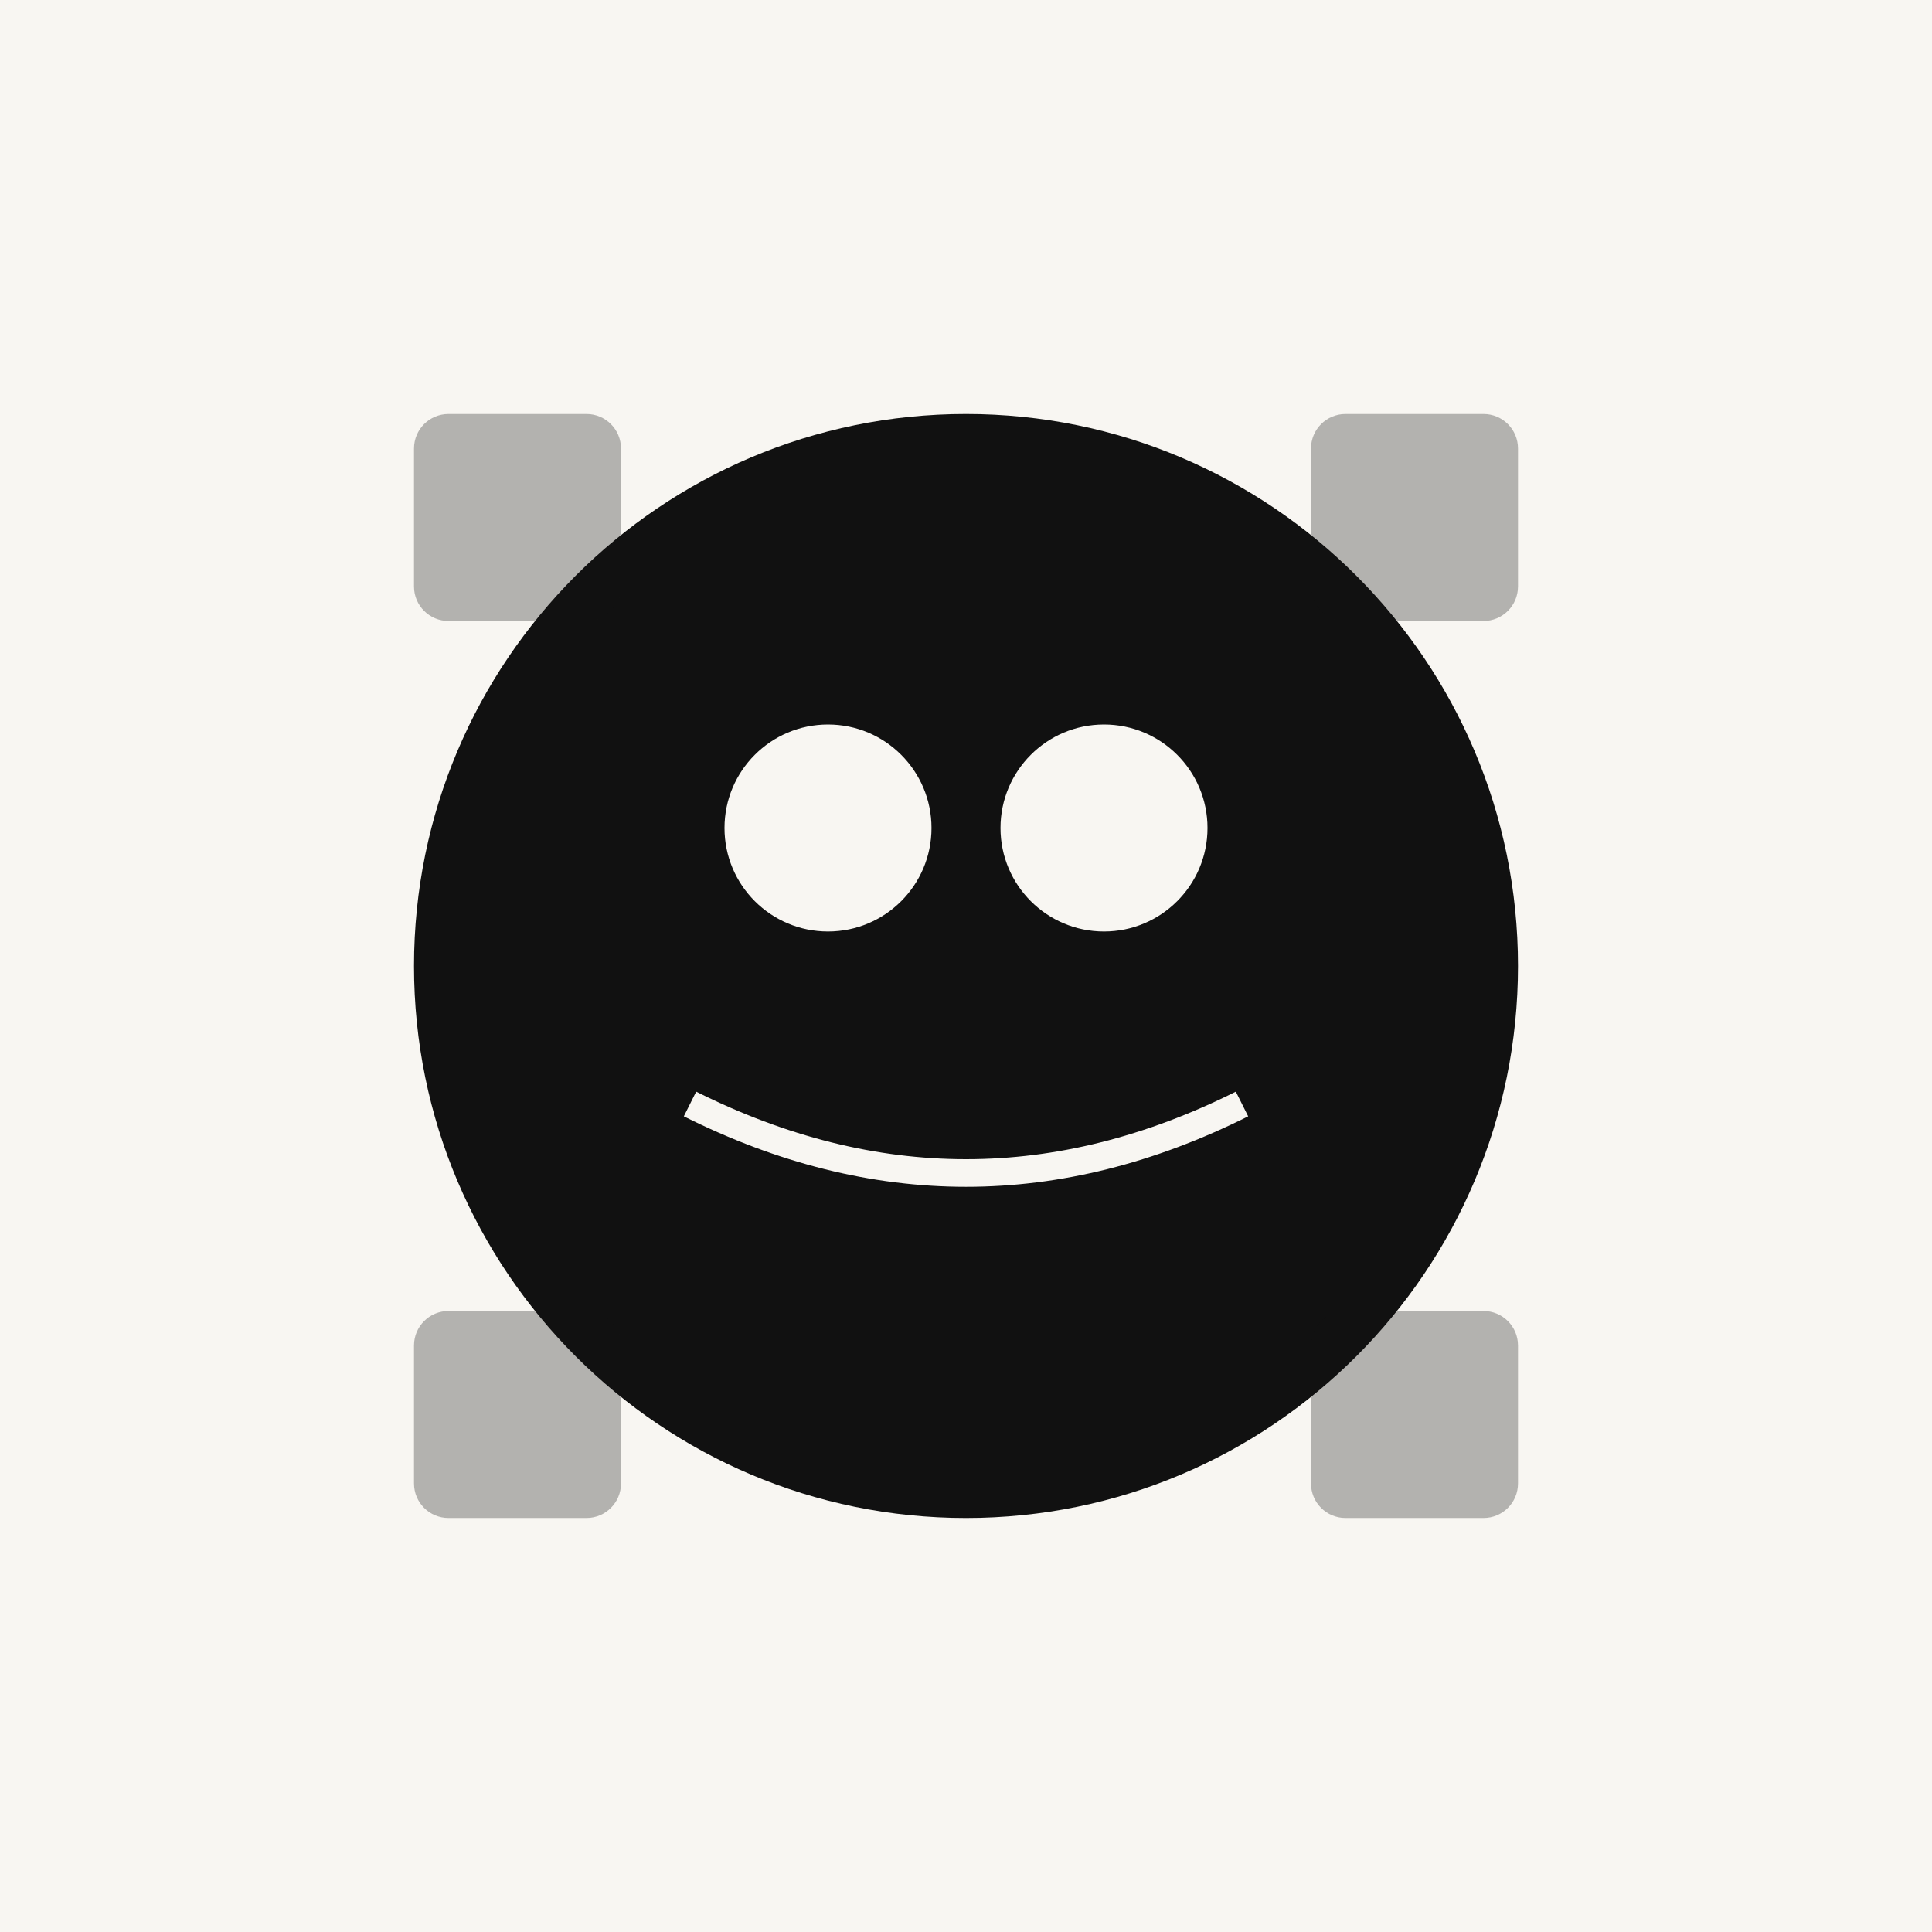
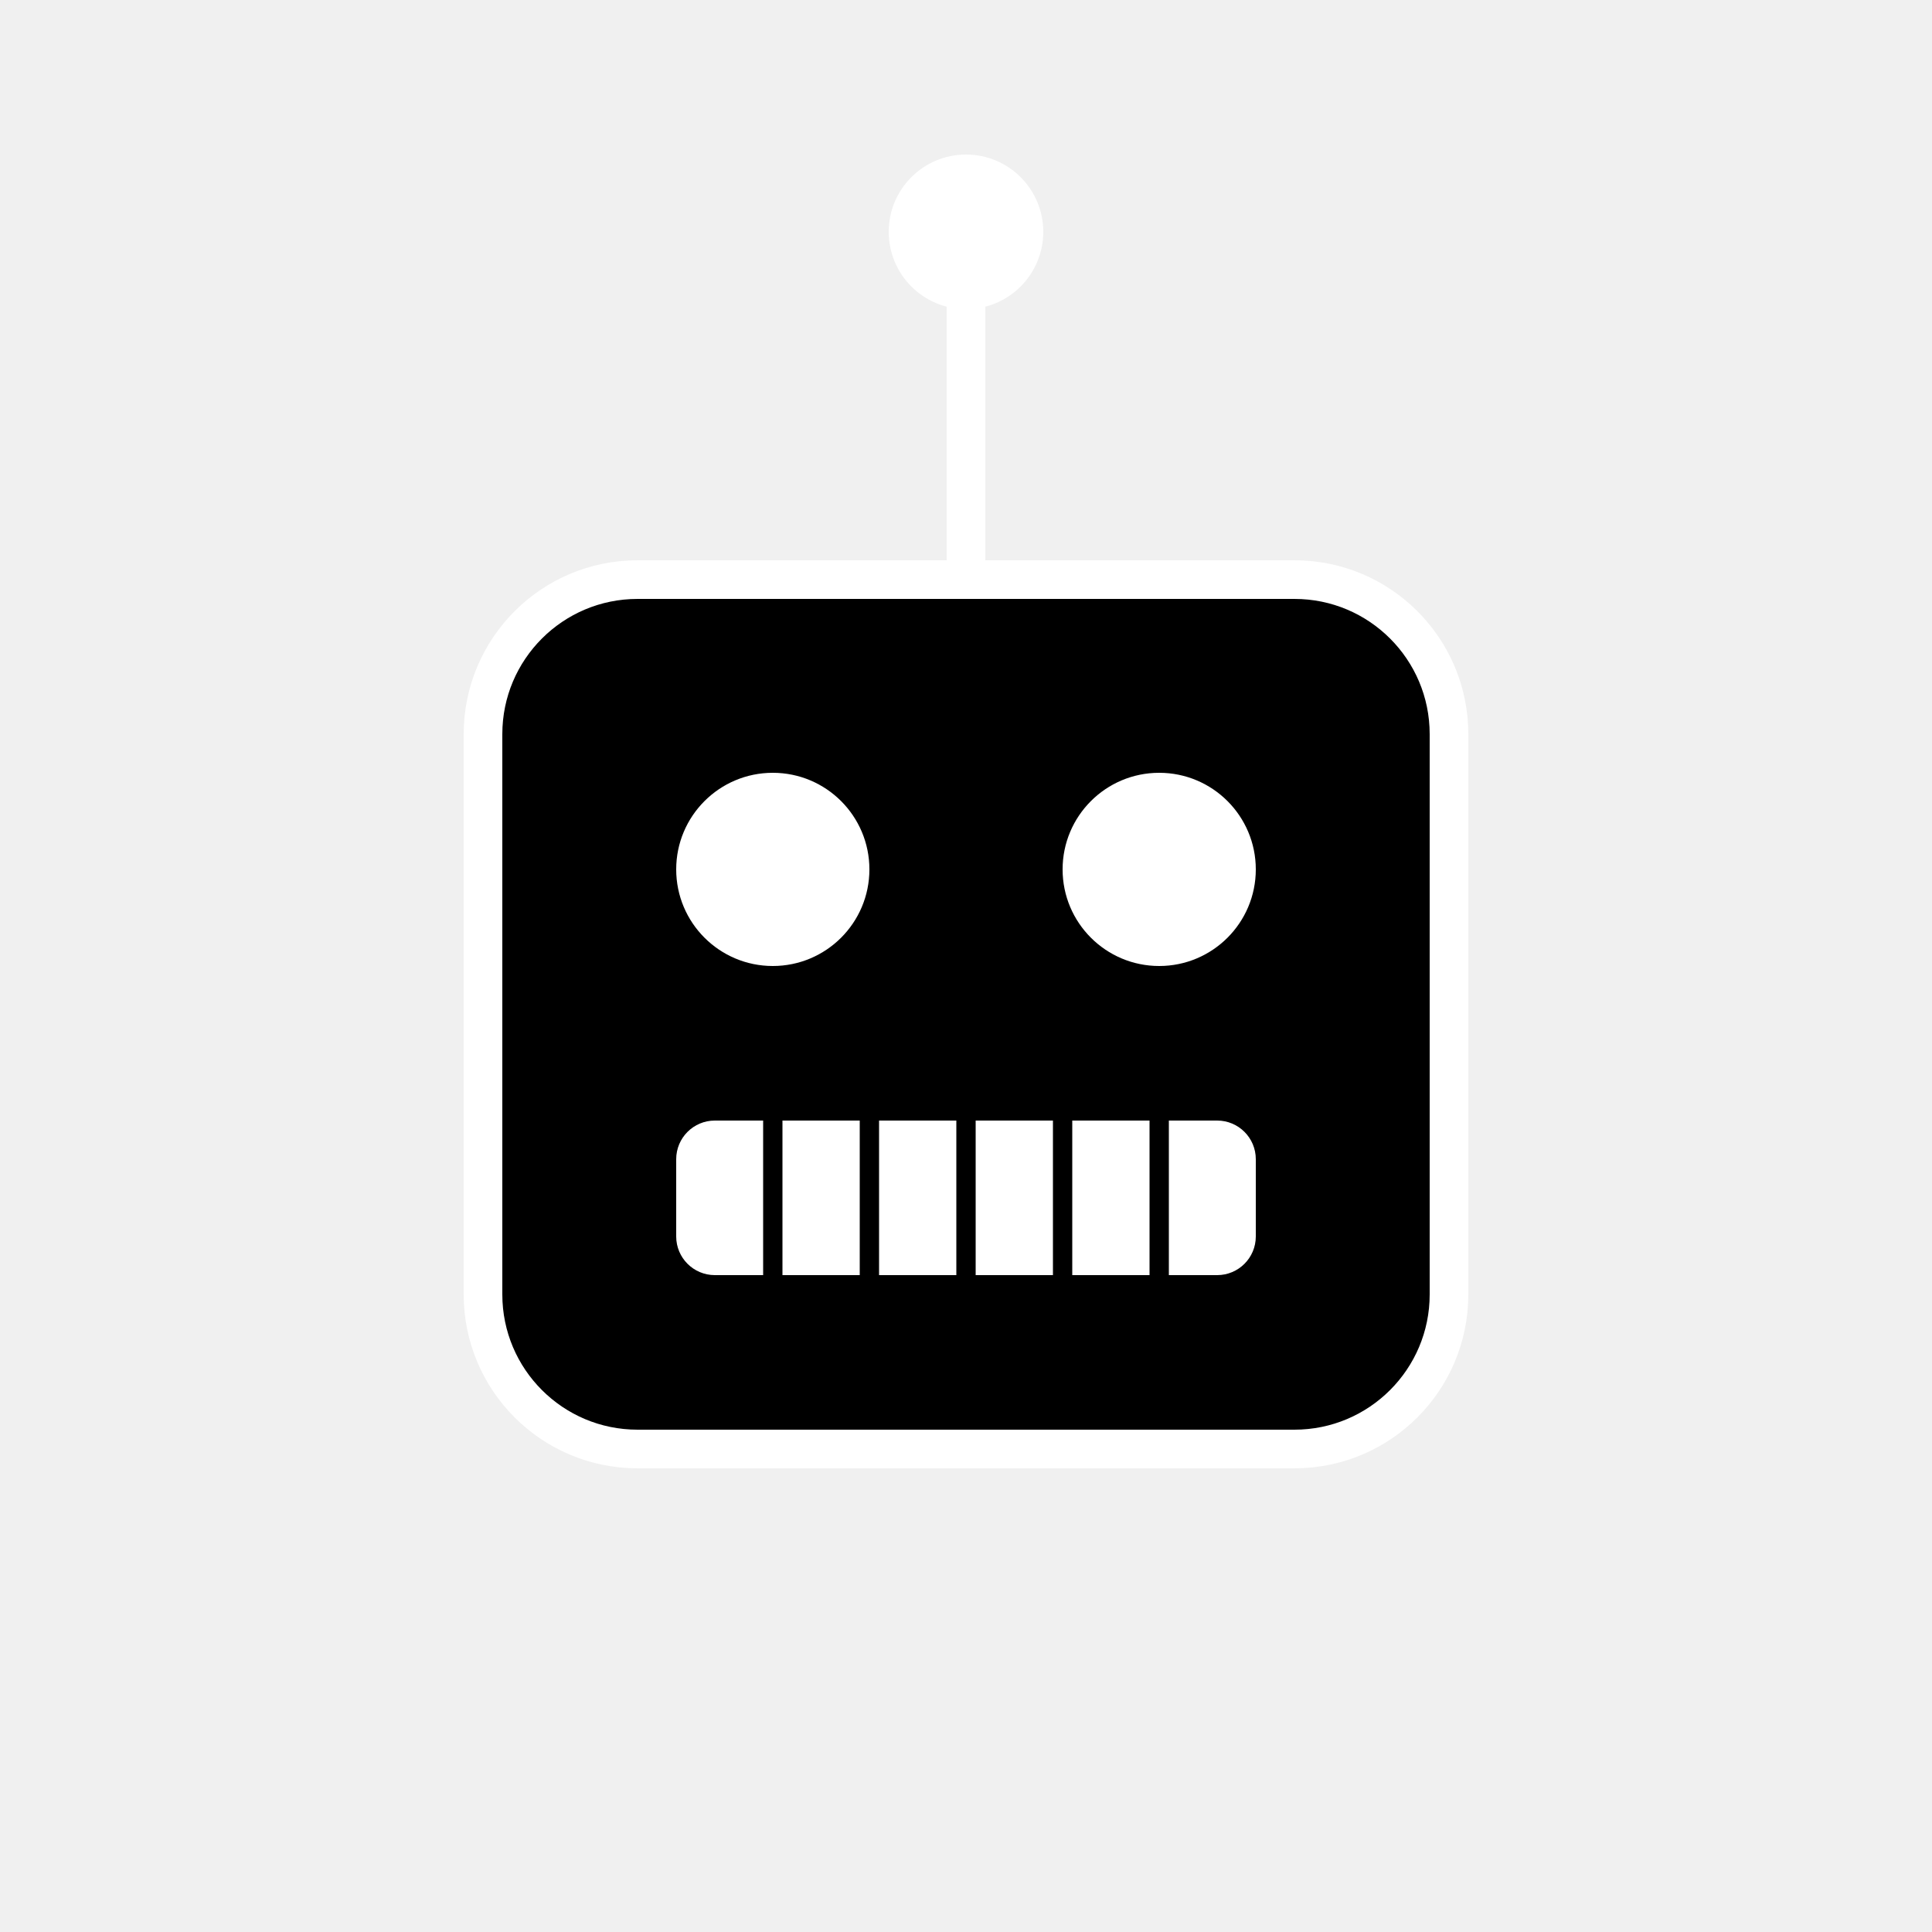
- <svg xmlns="http://www.w3.org/2000/svg" width="280" height="280" viewBox="0 0 280 280" fill="none">
-   <rect width="280" height="280" fill="#f8f6f2" />
-   <circle cx="140" cy="140" r="80" fill="#111111" />
-   <circle cx="120" cy="120" r="15" fill="#f8f6f2" />
-   <circle cx="160" cy="120" r="15" fill="#f8f6f2" />
-   <path d="M100 160 Q140 180 180 160" stroke="#f8f6f2" stroke-width="4" fill="none" />
-   <rect x="60" y="60" width="30" height="30" rx="5" fill="#111111" opacity="0.3" />
-   <rect x="190" y="60" width="30" height="30" rx="5" fill="#111111" opacity="0.3" />
-   <rect x="60" y="190" width="30" height="30" rx="5" fill="#111111" opacity="0.3" />
-   <rect x="190" y="190" width="30" height="30" rx="5" fill="#111111" opacity="0.3" />
+ <svg xmlns="http://www.w3.org/2000/svg" width="100" height="100" viewBox="0 0 100 100" fill="none">
+   <g id="ai-icon">
+     <rect x="25" y="30" width="50" height="45" rx="8" fill="#000" stroke="#FFF" stroke-width="2" />
+     <line x1="50" y1="30" x2="50" y2="15" stroke="#FFF" stroke-width="2" />
+     <circle cx="50" cy="12" r="4" fill="#FFF" />
+     <circle cx="40" cy="45" r="5" fill="#FFF" />
+     <circle cx="60" cy="45" r="5" fill="#FFF" />
+     <rect x="35" y="58" width="30" height="8" rx="2" fill="#FFF" />
+     <line x1="40" y1="58" x2="40" y2="66" stroke="#000" stroke-width="1" />
+     <line x1="45" y1="58" x2="45" y2="66" stroke="#000" stroke-width="1" />
+     <line x1="50" y1="58" x2="50" y2="66" stroke="#000" stroke-width="1" />
+     <line x1="55" y1="58" x2="55" y2="66" stroke="#000" stroke-width="1" />
+     <line x1="60" y1="58" x2="60" y2="66" stroke="#000" stroke-width="1" />
+   </g>
</svg>
